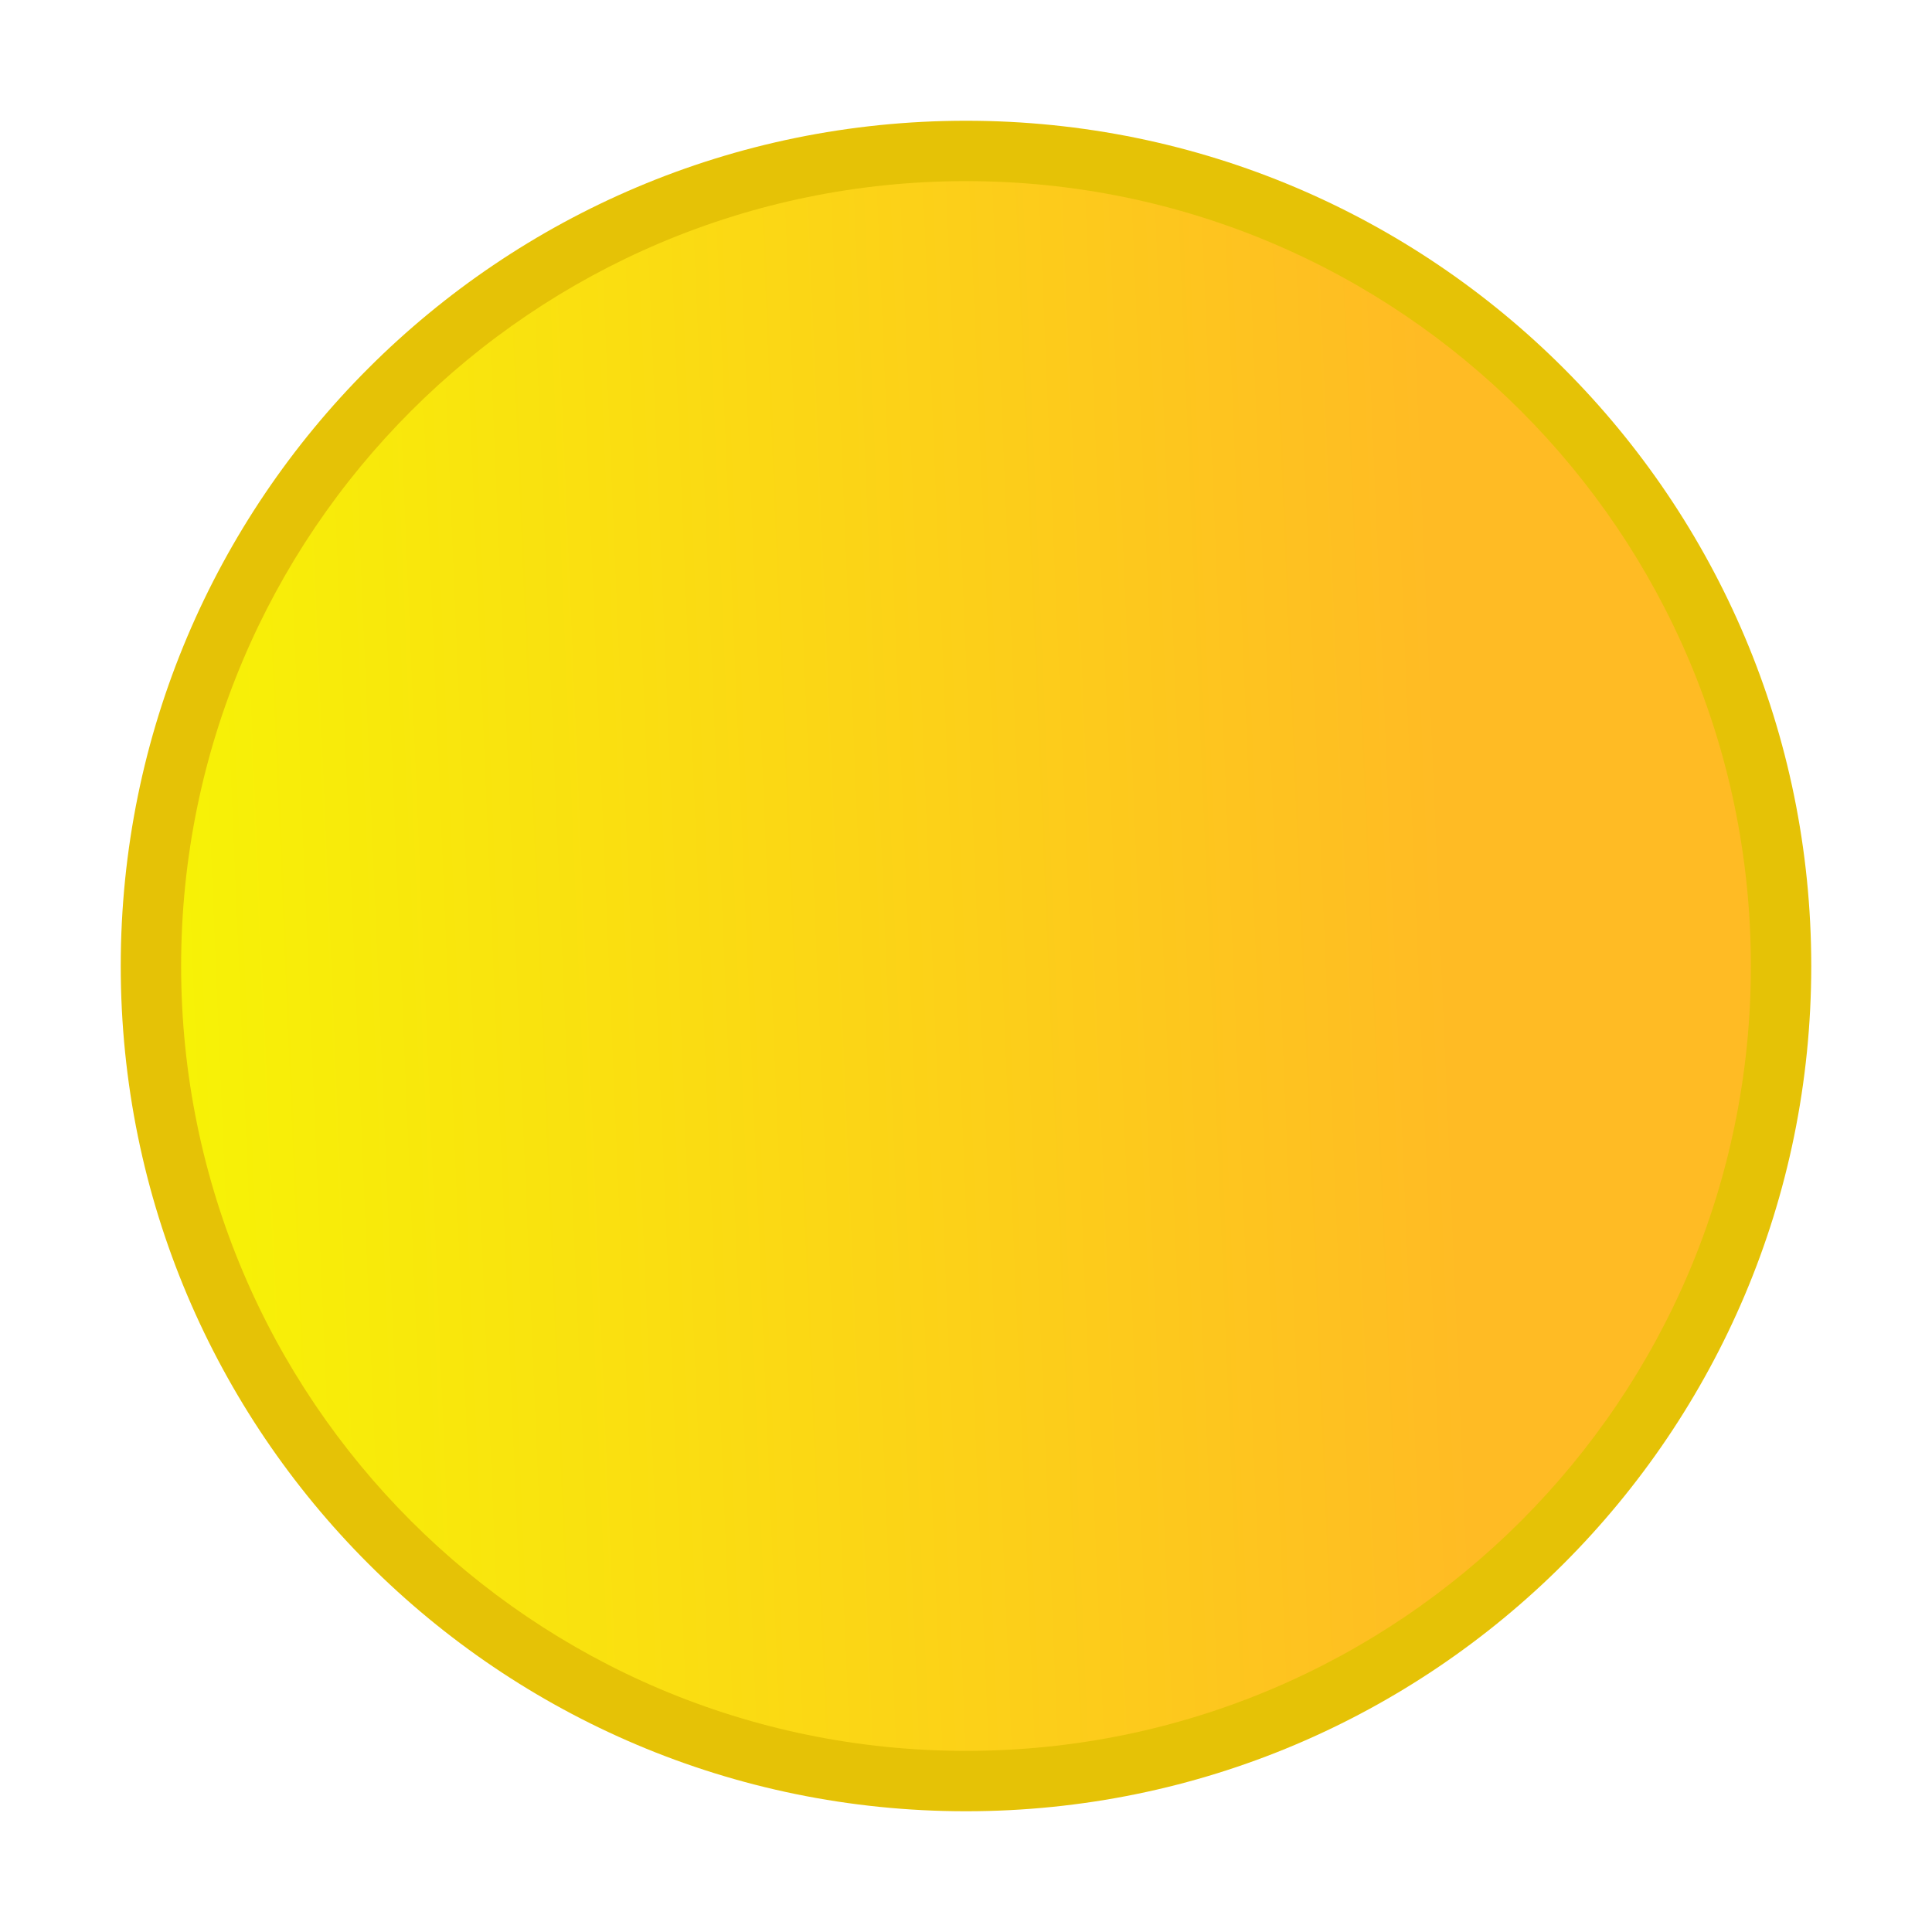
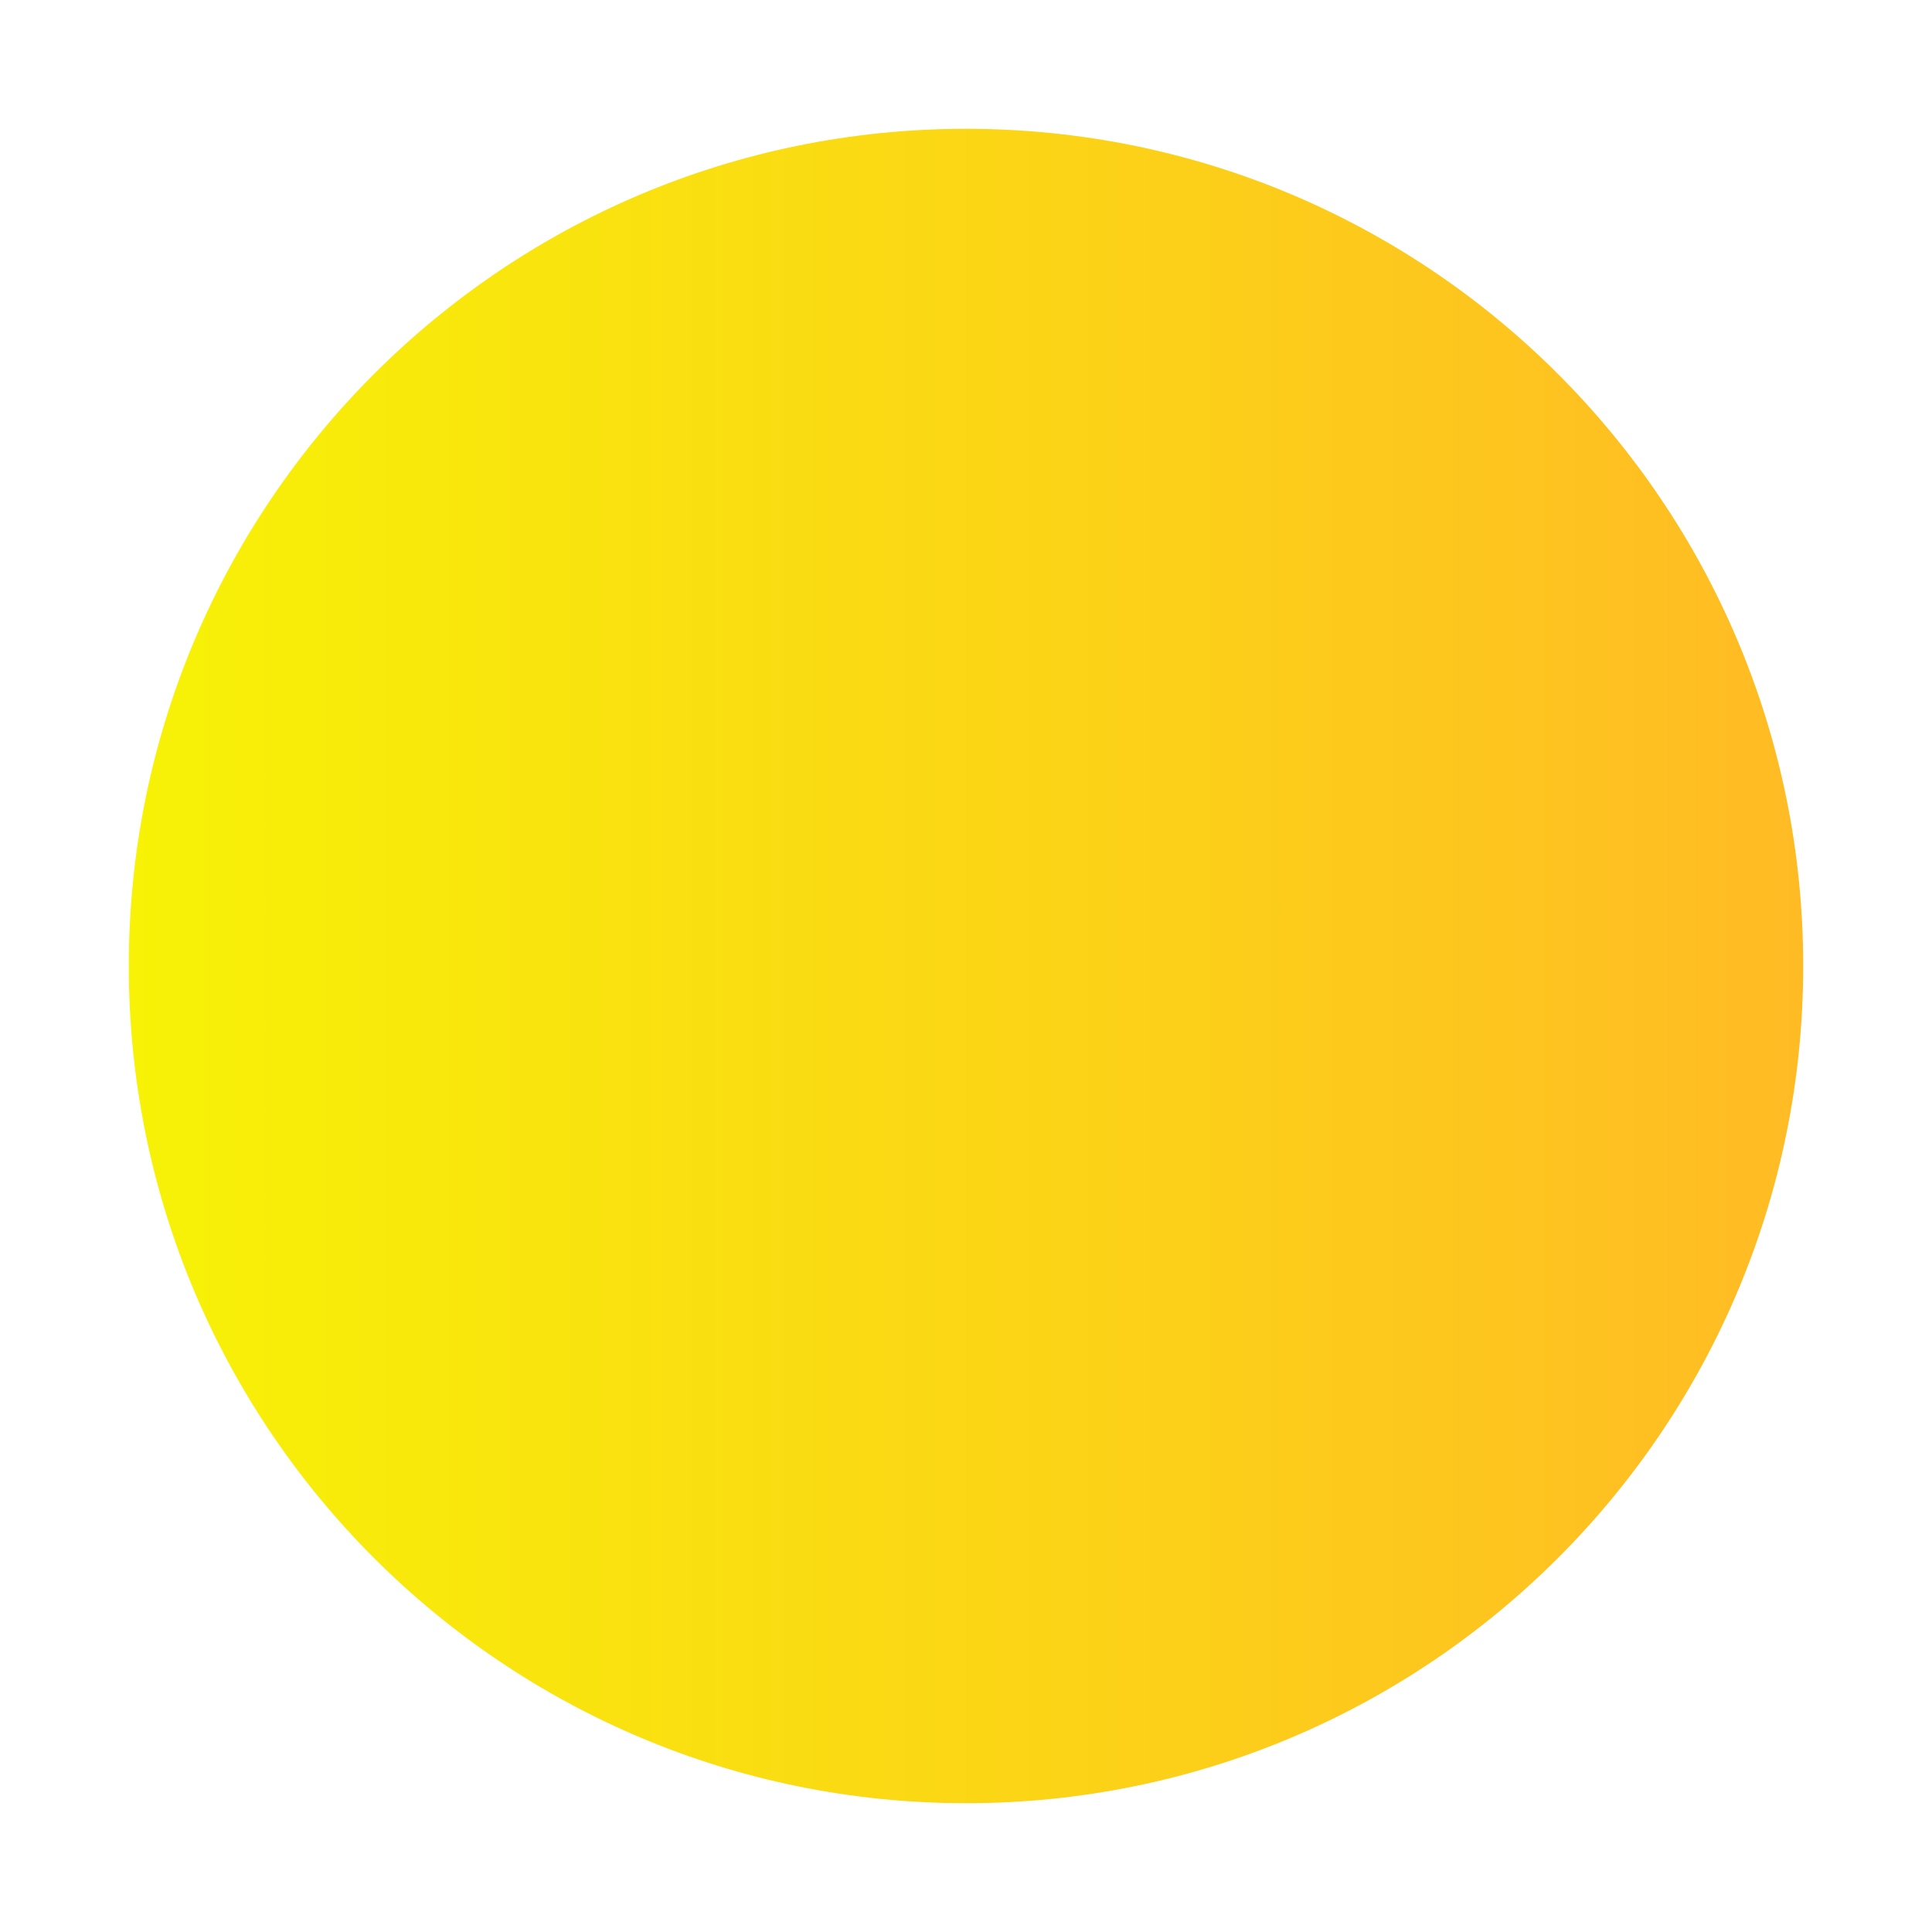
- <svg xmlns="http://www.w3.org/2000/svg" height="16" width="16">
-   <linearGradient id="a" gradientUnits="userSpaceOnUse" x1="45.057" x2="875.718" y1="513.015" y2="547.948">
+ <svg xmlns="http://www.w3.org/2000/svg" height="15" width="15">
+   <linearGradient id="a" gradientUnits="userSpaceOnUse" x1="1" x2="14" y1="7.5" y2="7.5">
    <stop offset="0" stop-color="#f7f206" />
    <stop offset="1" stop-color="#ffbb24" />
  </linearGradient>
-   <g fill-rule="evenodd" transform="matrix(.01265625 0 0 -.01265625 .9297536 14.49285)">
-     <path d="m558.636-40.071c305.463 0 553.089 247.626 553.089 553.089 0 305.457-247.627 553.084-553.089 553.084-305.461 0-553.089-247.627-553.089-553.084 0-305.463 247.627-553.089 553.089-553.089" fill="#e5c206" />
-     <path d="m558.639-.565c283.642 0 513.578 229.937 513.578 513.583 0 283.641-229.936 513.578-513.578 513.578-283.641 0-513.583-229.937-513.583-513.578 0-283.646 229.942-513.583 513.583-513.583" fill="url(#a)" />
-   </g>
+   <path d="m7.5 14c3.59 0 6.5-2.91 6.5-6.5 0-3.59-2.91-6.5-6.5-6.5-3.59 0-6.5 2.91-6.5 6.5 0 3.59 2.91 6.5 6.5 6.5" fill="url(#a)" fill-rule="evenodd" />
</svg>
